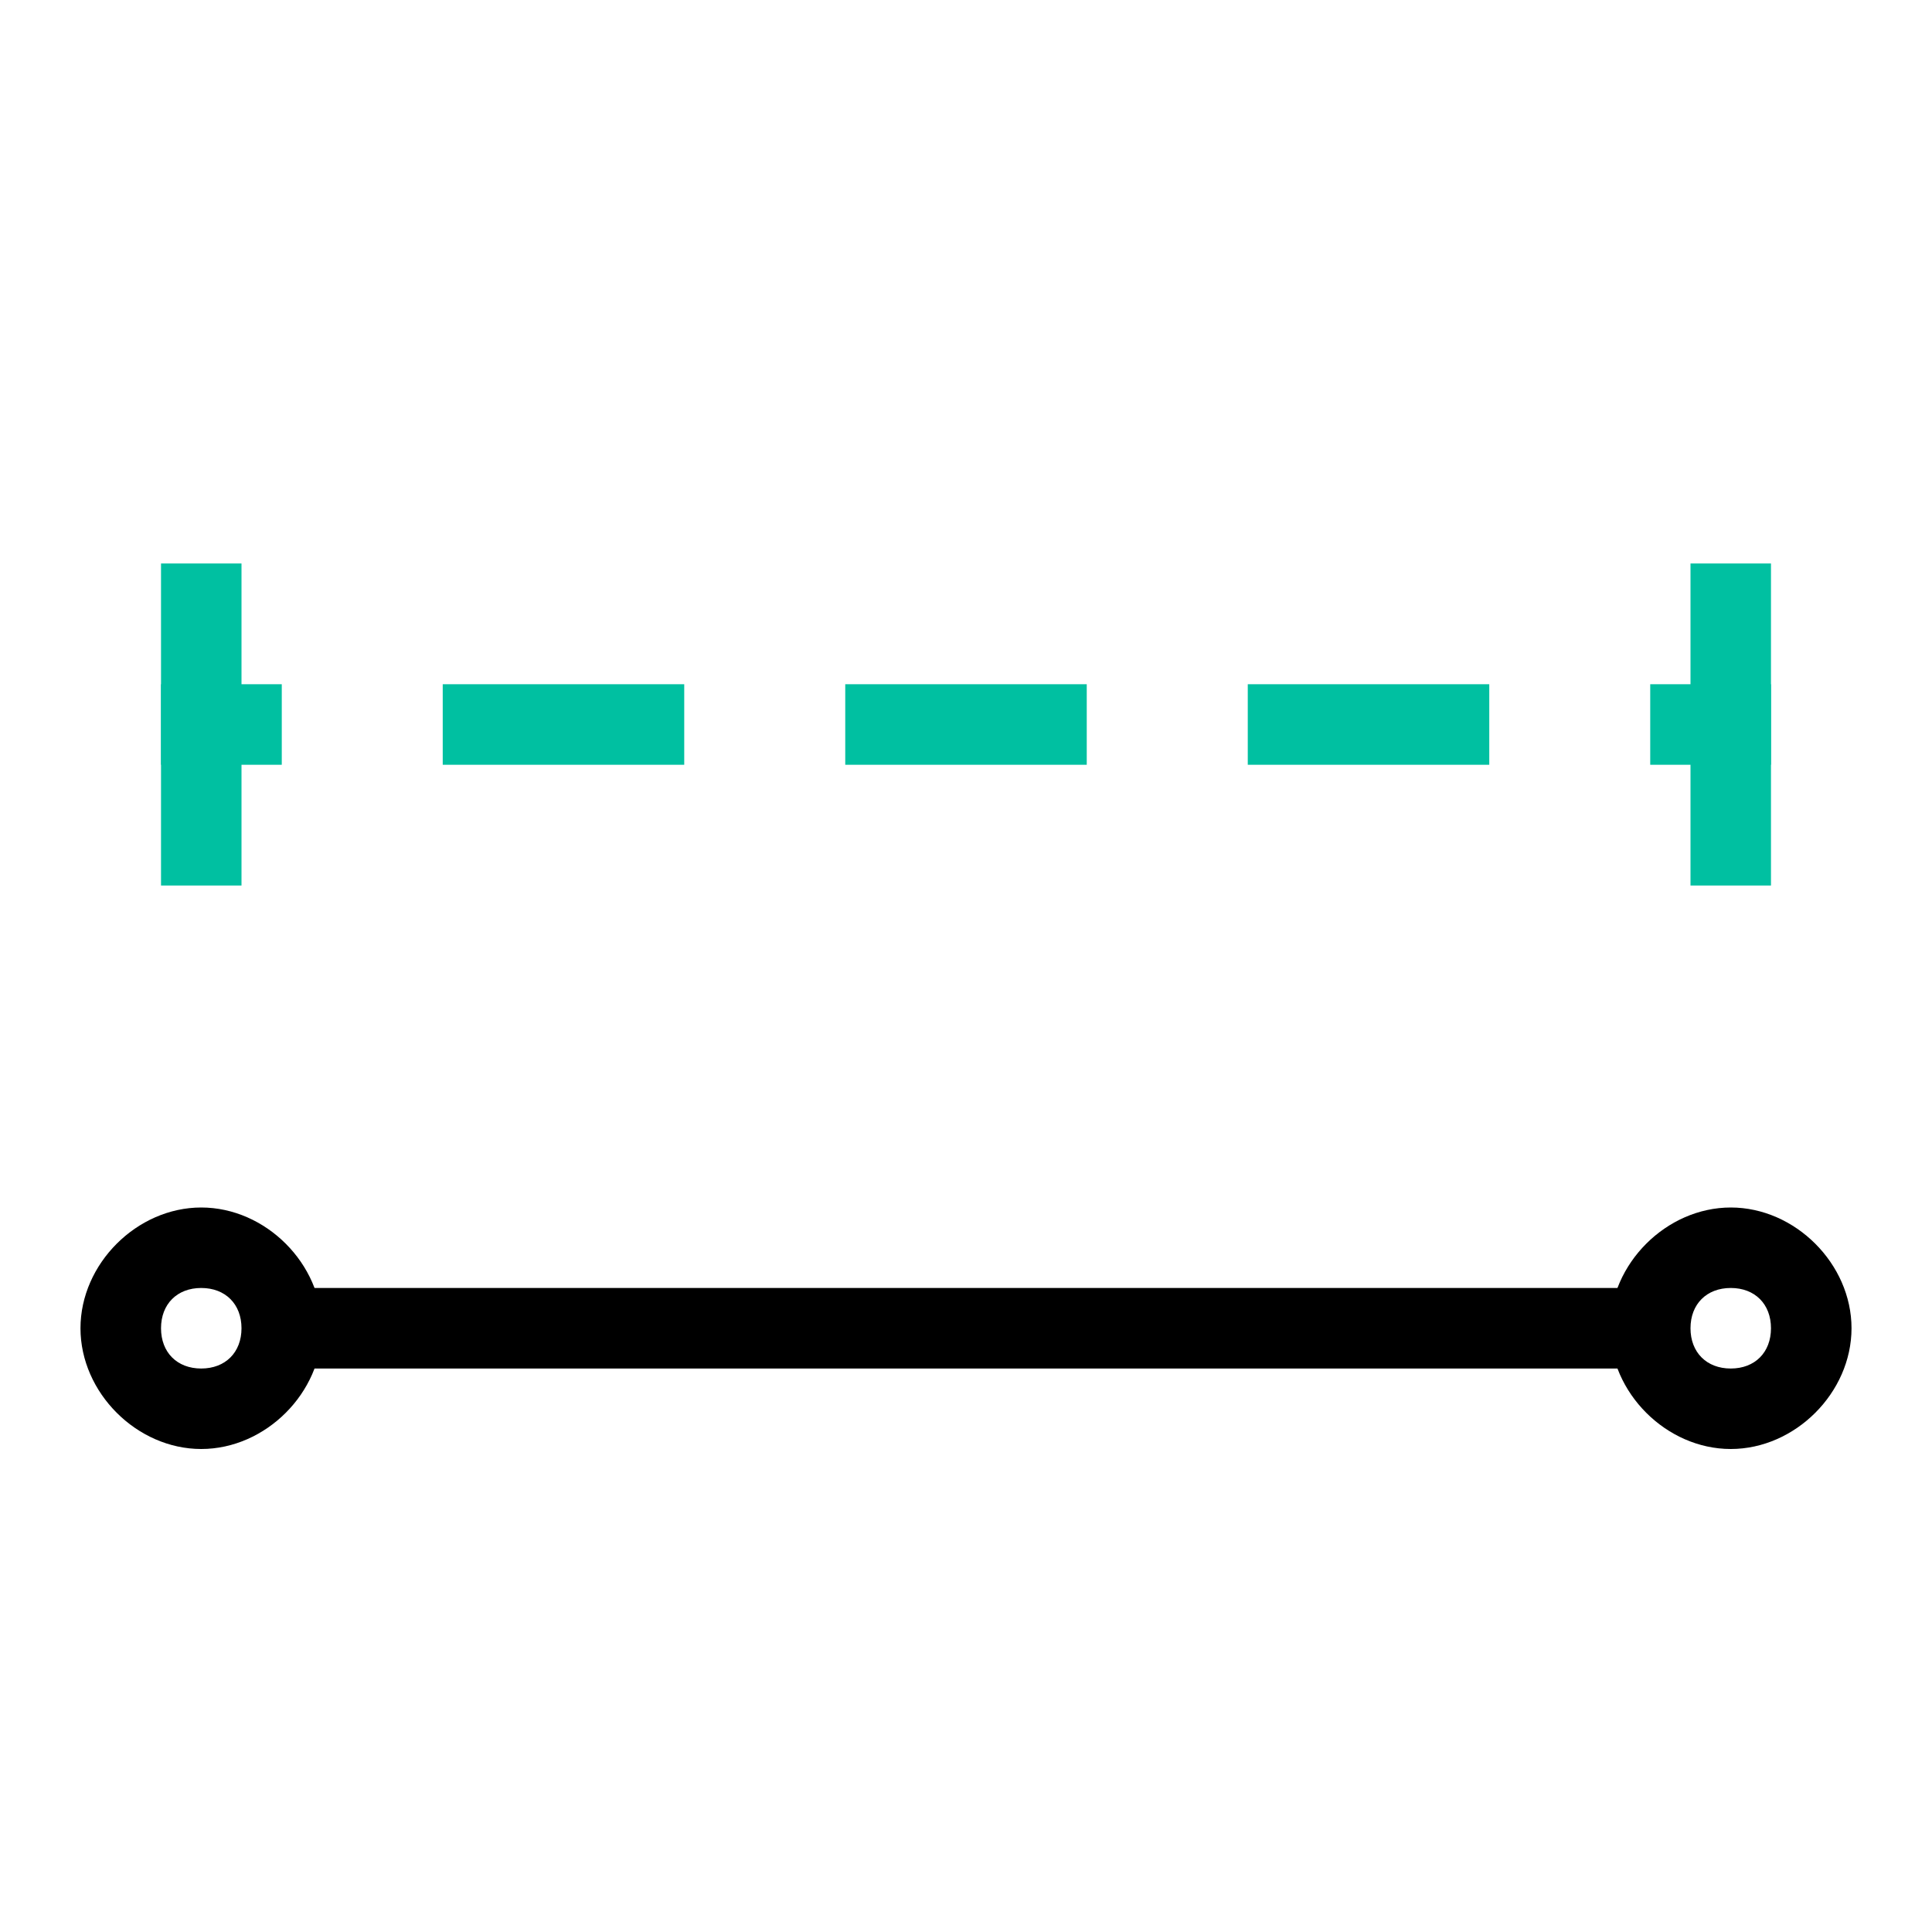
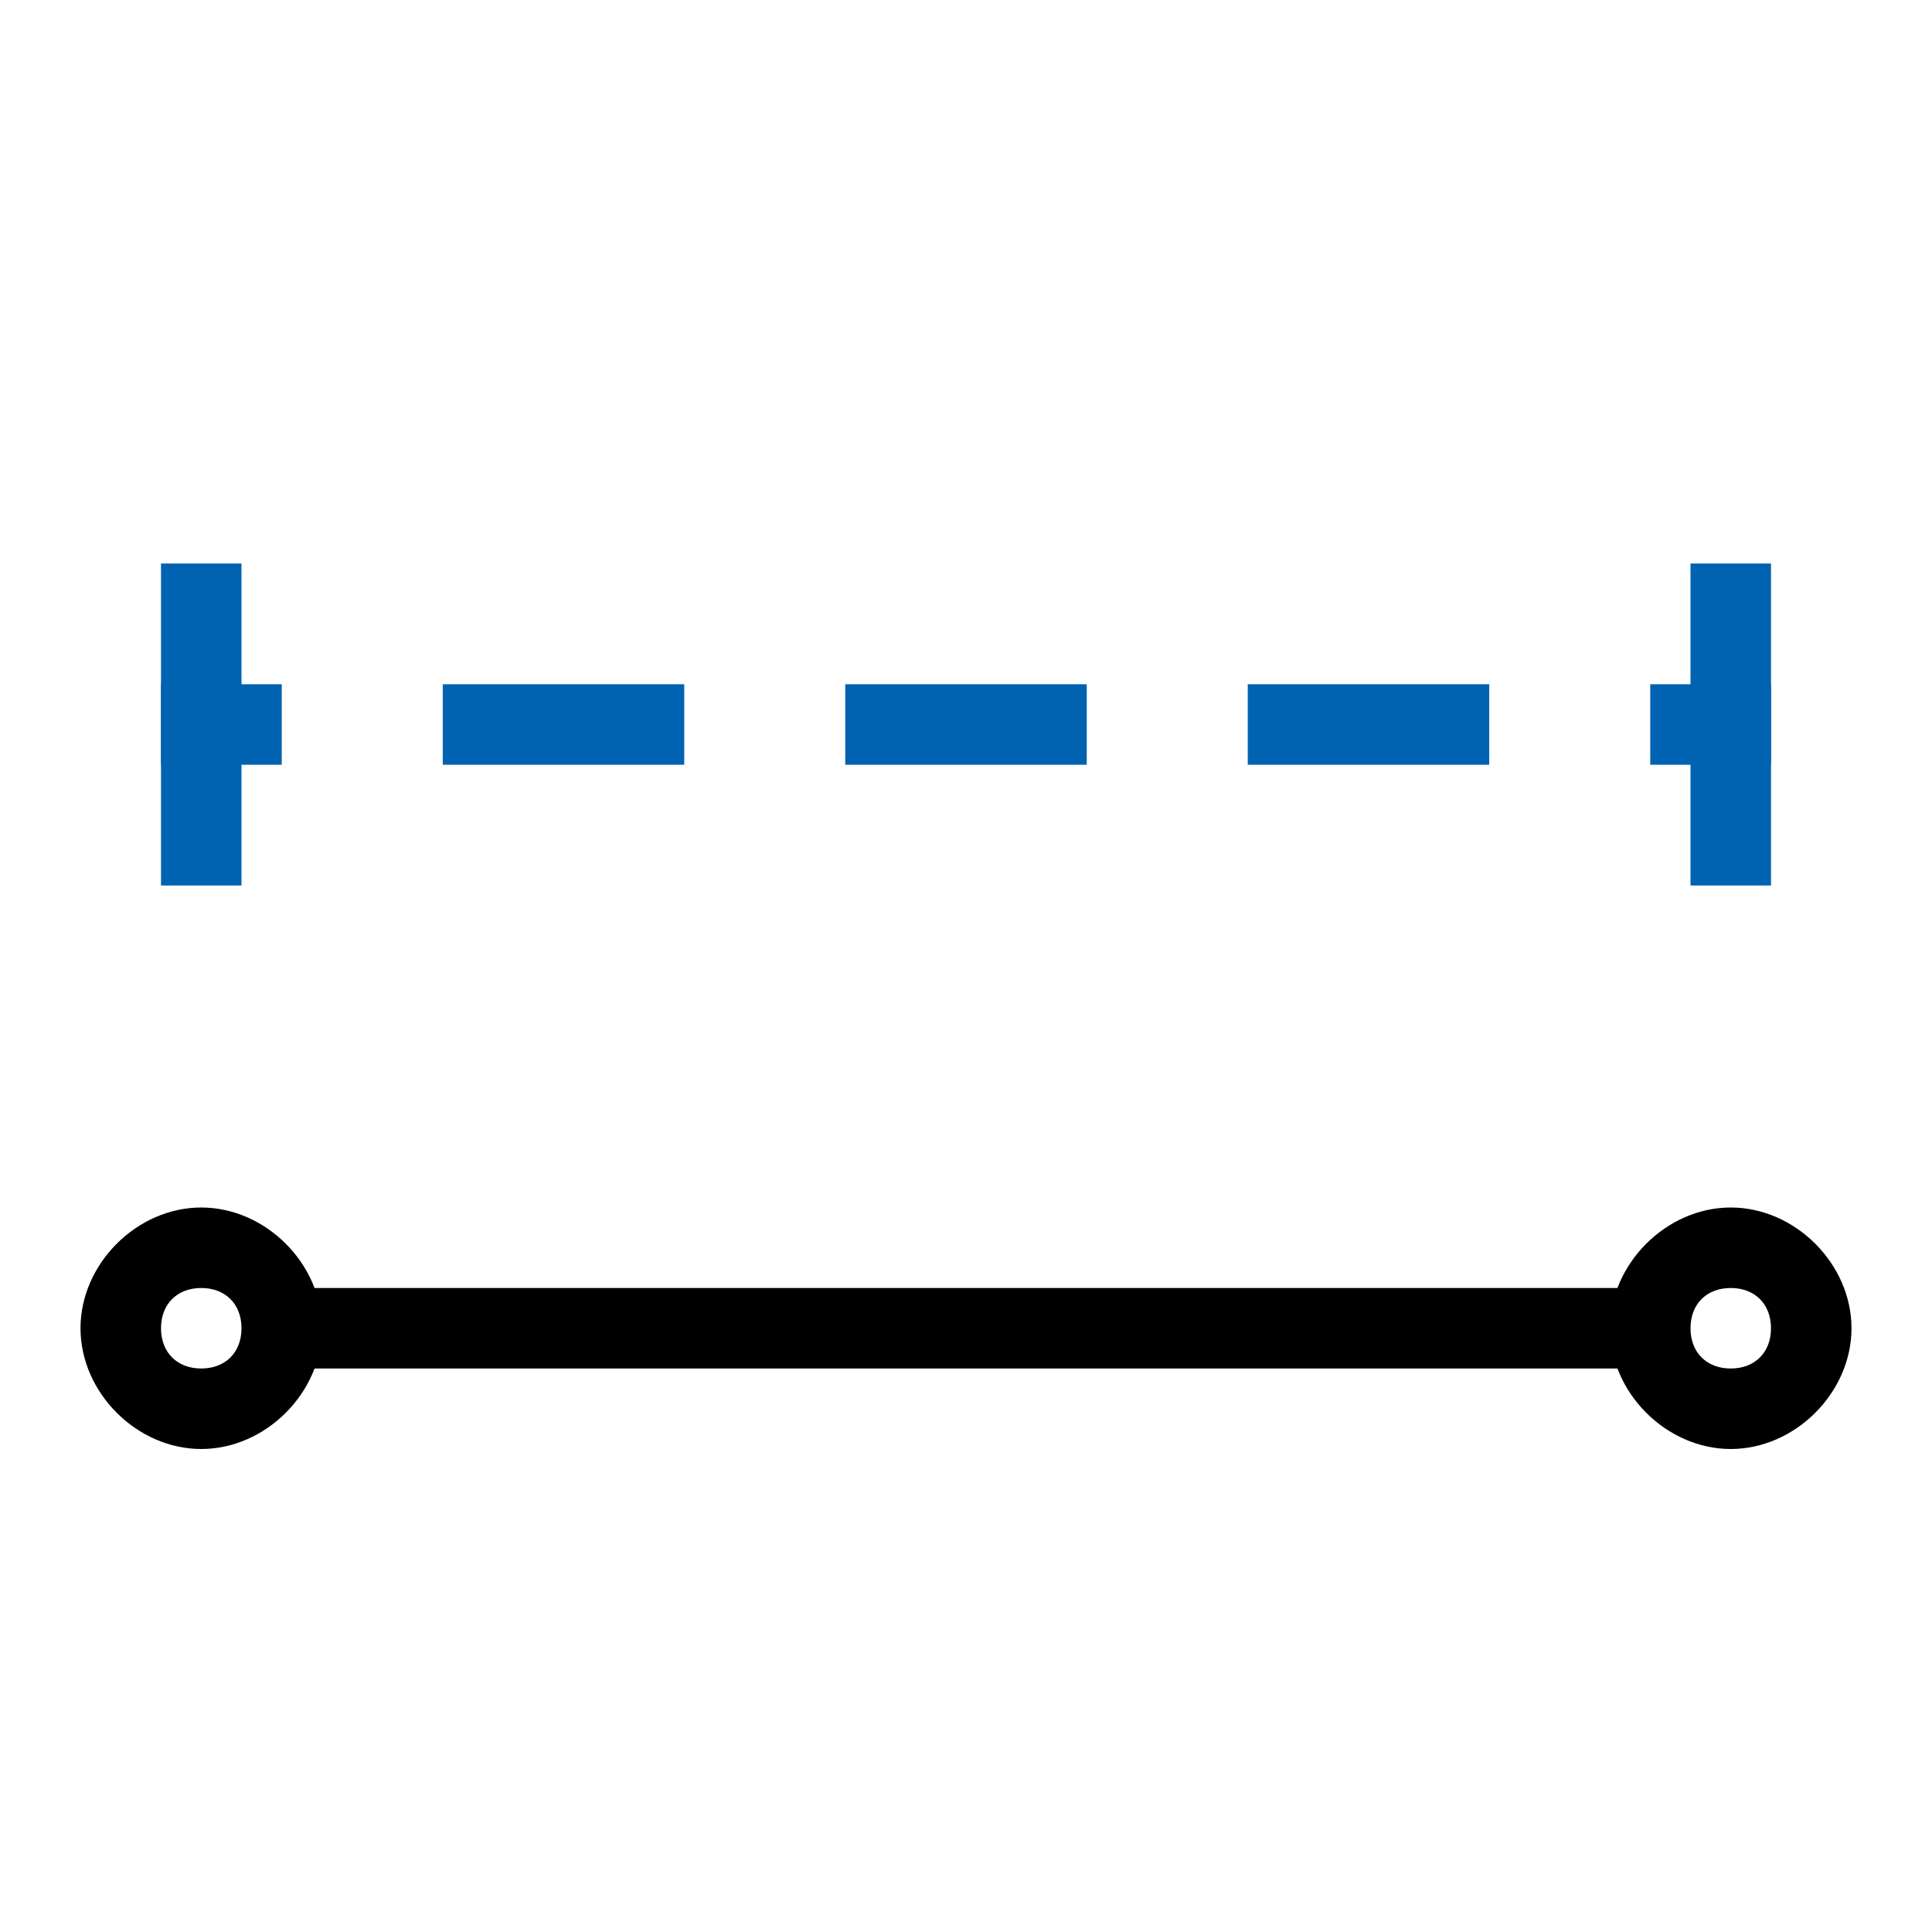
- <svg xmlns="http://www.w3.org/2000/svg" width="32" height="32" viewBox="0 0 32 32" fill="none">
-   <path d="M2.667 9.333L4 9.333L4 14.667L2.667 14.667L2.667 9.333ZM28 9.333L29.333 9.333L29.333 14.667L28 14.667L28 9.333Z" fill="#00C0A1">
+ <svg xmlns="http://www.w3.org/2000/svg" width="24" height="24" viewBox="0 0 24 24" fill="none">
+   <path d="M2 7L3 7L3 11L2 11L2 7ZM21 7L22 7L22 11L21 11L21 7Z" fill="#0063B1">
</path>
-   <path d="M2.667 11.333L4.667 11.333L4.667 12.667L2.667 12.667L2.667 11.333ZM24.667 12.667L20.667 12.667L20.667 11.333L24.667 11.333L24.667 12.667ZM18 12.667L14 12.667L14 11.333L18 11.333L18 12.667ZM11.333 12.667L7.333 12.667L7.333 11.333L11.333 11.333L11.333 12.667ZM27.333 11.333L29.333 11.333L29.333 12.667L27.333 12.667L27.333 11.333Z" fill="#00C0A1">
+   <path d="M2 8.5L3.5 8.5L3.5 9.5L2 9.5L2 8.5ZM18.5 9.5L15.5 9.5L15.5 8.5L18.5 8.5L18.5 9.5ZM13.5 9.5L10.5 9.5L10.5 8.5L13.5 8.5L13.5 9.5ZM8.5 9.5L5.5 9.5L5.5 8.5L8.5 8.5L8.5 9.5ZM20.5 8.5L22 8.5L22 9.5L20.5 9.5L20.5 8.5Z" fill="#0063B1">
</path>
-   <path d="M5.067 21.333L26.933 21.333L26.933 22.667L5.067 22.667L5.067 21.333Z" fill="#000000">
+   <path d="M3.8 16L20.2 16L20.2 17L3.8 17L3.8 16Z" fill="#000000">
</path>
-   <path d="M3.333 24C2.267 24 1.333 23.067 1.333 22C1.333 20.933 2.267 20 3.333 20C4.4 20 5.333 20.933 5.333 22C5.333 23.067 4.4 24 3.333 24ZM3.333 21.333C2.933 21.333 2.667 21.6 2.667 22C2.667 22.4 2.933 22.667 3.333 22.667C3.733 22.667 4 22.4 4 22C4 21.6 3.733 21.333 3.333 21.333Z" fill="#000000">
+   <path d="M2.5 18C1.7 18 1 17.3 1 16.5C1 15.7 1.7 15 2.5 15C3.3 15 4 15.7 4 16.5C4 17.3 3.3 18 2.5 18ZM2.5 16C2.2 16 2 16.2 2 16.5C2 16.8 2.2 17 2.5 17C2.8 17 3 16.8 3 16.5C3 16.2 2.8 16 2.5 16Z" fill="#000000">
</path>
-   <path d="M28.667 24C27.6 24 26.667 23.067 26.667 22C26.667 20.933 27.6 20 28.667 20C29.733 20 30.667 20.933 30.667 22C30.667 23.067 29.733 24 28.667 24ZM28.667 21.333C28.267 21.333 28 21.6 28 22C28 22.4 28.267 22.667 28.667 22.667C29.067 22.667 29.333 22.4 29.333 22C29.333 21.6 29.067 21.333 28.667 21.333Z" fill="#000000">
+   <path d="M21.5 18C20.7 18 20 17.3 20 16.5C20 15.7 20.7 15 21.5 15C22.3 15 23 15.7 23 16.5C23 17.3 22.3 18 21.5 18ZM21.5 16C21.2 16 21 16.2 21 16.5C21 16.8 21.2 17 21.5 17C21.8 17 22 16.8 22 16.5C22 16.2 21.8 16 21.5 16Z" fill="#000000">
</path>
</svg>
